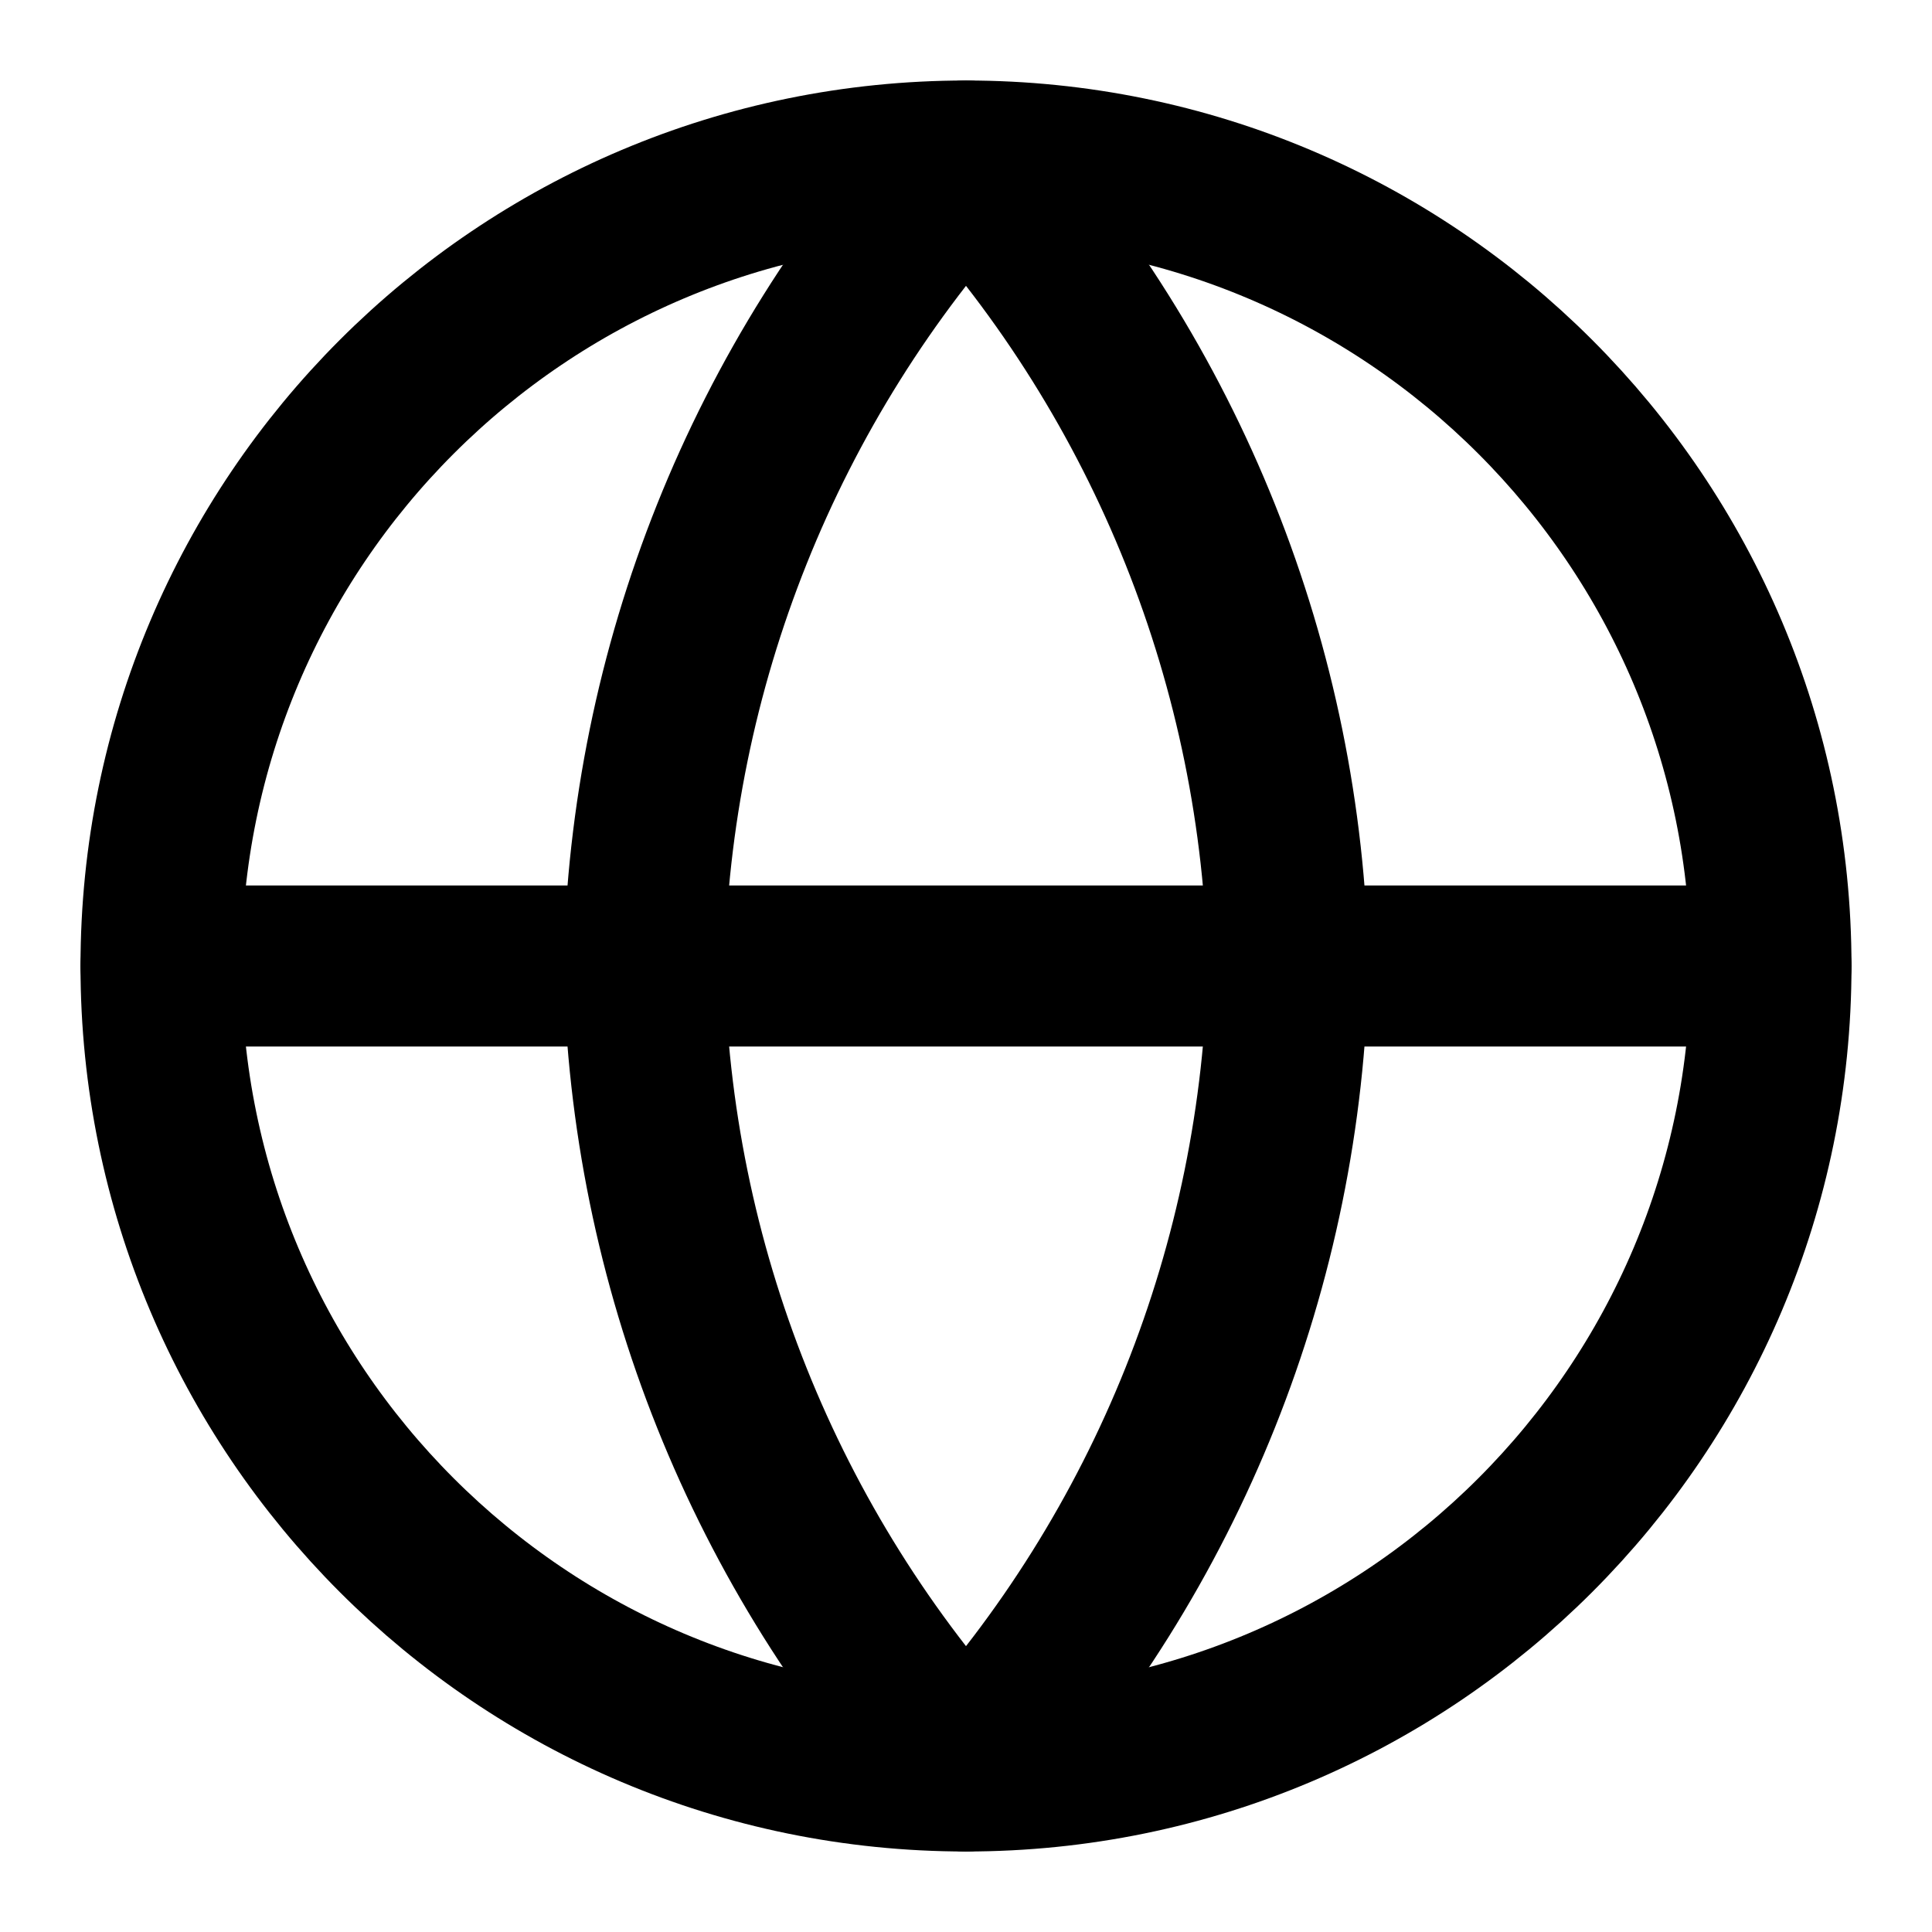
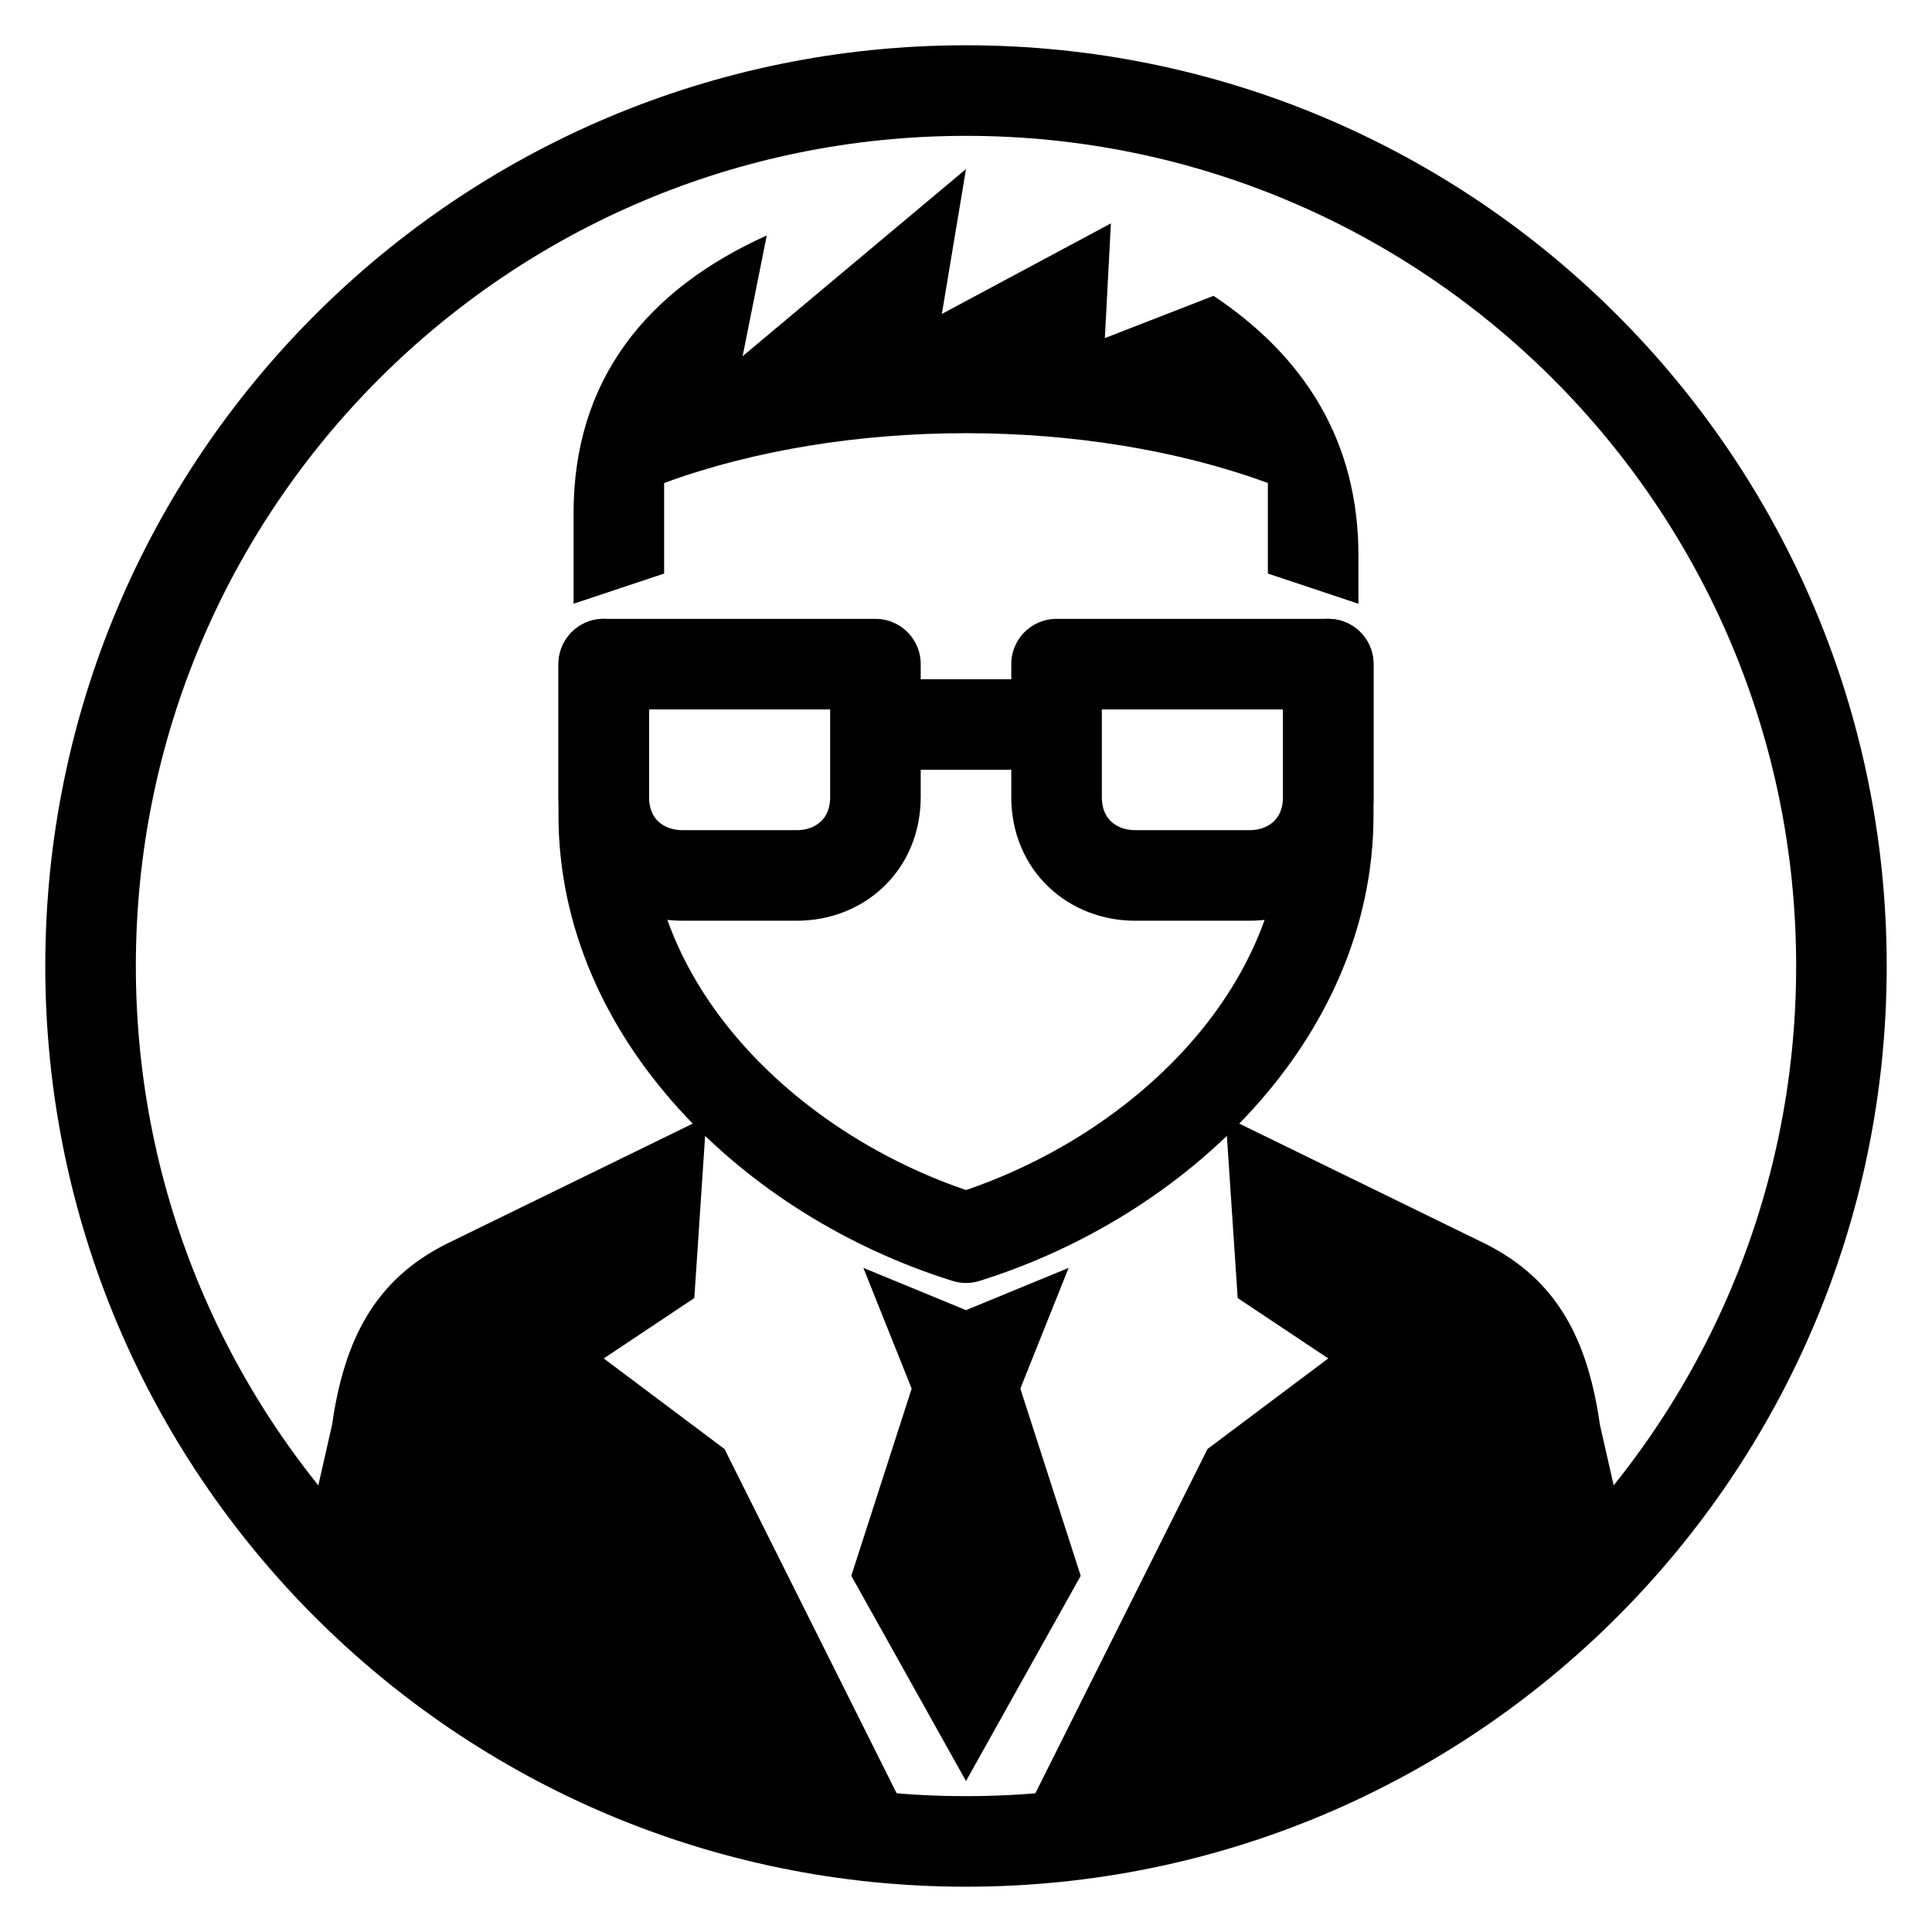
- <svg xmlns="http://www.w3.org/2000/svg" viewBox="0 0 24 24" fill="none" stroke="currentColor" stroke-width="2" stroke-linecap="round" stroke-linejoin="round">
-   <circle cx="12" cy="12" r="10" />
-   <path d="M2 12h20" />
-   <path d="M12 2a15.3 15.3 0 0 1 4 10 15.3 15.3 0 0 1-4 10 15.3 15.3 0 0 1-4-10 15.3 15.3 0 0 1 4-10z" />
+ <svg xmlns="http://www.w3.org/2000/svg" viewBox="0 0 32 32" fill="none">
+   <g stroke="currentColor" stroke-width="1.5" stroke-linecap="round" stroke-linejoin="round">
+     <circle cx="16" cy="16" r="14.5" />
+     <path d="M10 11v2.5c0 3.3 2.8 6 6 7 3.2-1 6-3.7 6-7V11" />
+     <path d="M10 11h4.5v2.2c0 .8-.6 1.3-1.3 1.3h-1.9c-.7 0-1.3-.5-1.3-1.3zm7.5 0H22v2.2c0 .8-.6 1.3-1.3 1.3h-1.9c-.7 0-1.3-.5-1.3-1.3zM14.5 12h3" />
+   </g>
+   <g fill="currentColor">
+     <path d="M9.5 10V8.5c0-2.2 1.2-3.7 3.2-4.6l-.4 2L16 2.8l-.4 2.4 2.8-1.5-.1 1.9 1.8-.7c1.5 1 2.4 2.4 2.4 4.3V10L21 9.5V8c-3-1.1-7-1.1-10 0v1.5z" />
+     <path d="m11.7 18.5-4.3 2.1c-1.2.6-1.7 1.6-1.9 3L5 25.8c2.6 2.8 6.4 4.4 10.2 4.6L12 24l-2-1.5 1.5-1z" />
+     <path d="m20.3 18.5 4.3 2.1c1.2.6 1.7 1.6 1.9 3l.5 2.2c-2.6 2.8-6.4 4.4-10.2 4.6L20 24l2-1.5-1.5-1z" />
+     <path d="m14.3 21 1.7.7 1.7-.7-.8 2 1 3.1-1.9 3.4-1.9-3.4 1-3.1z" />
+   </g>
</svg>
